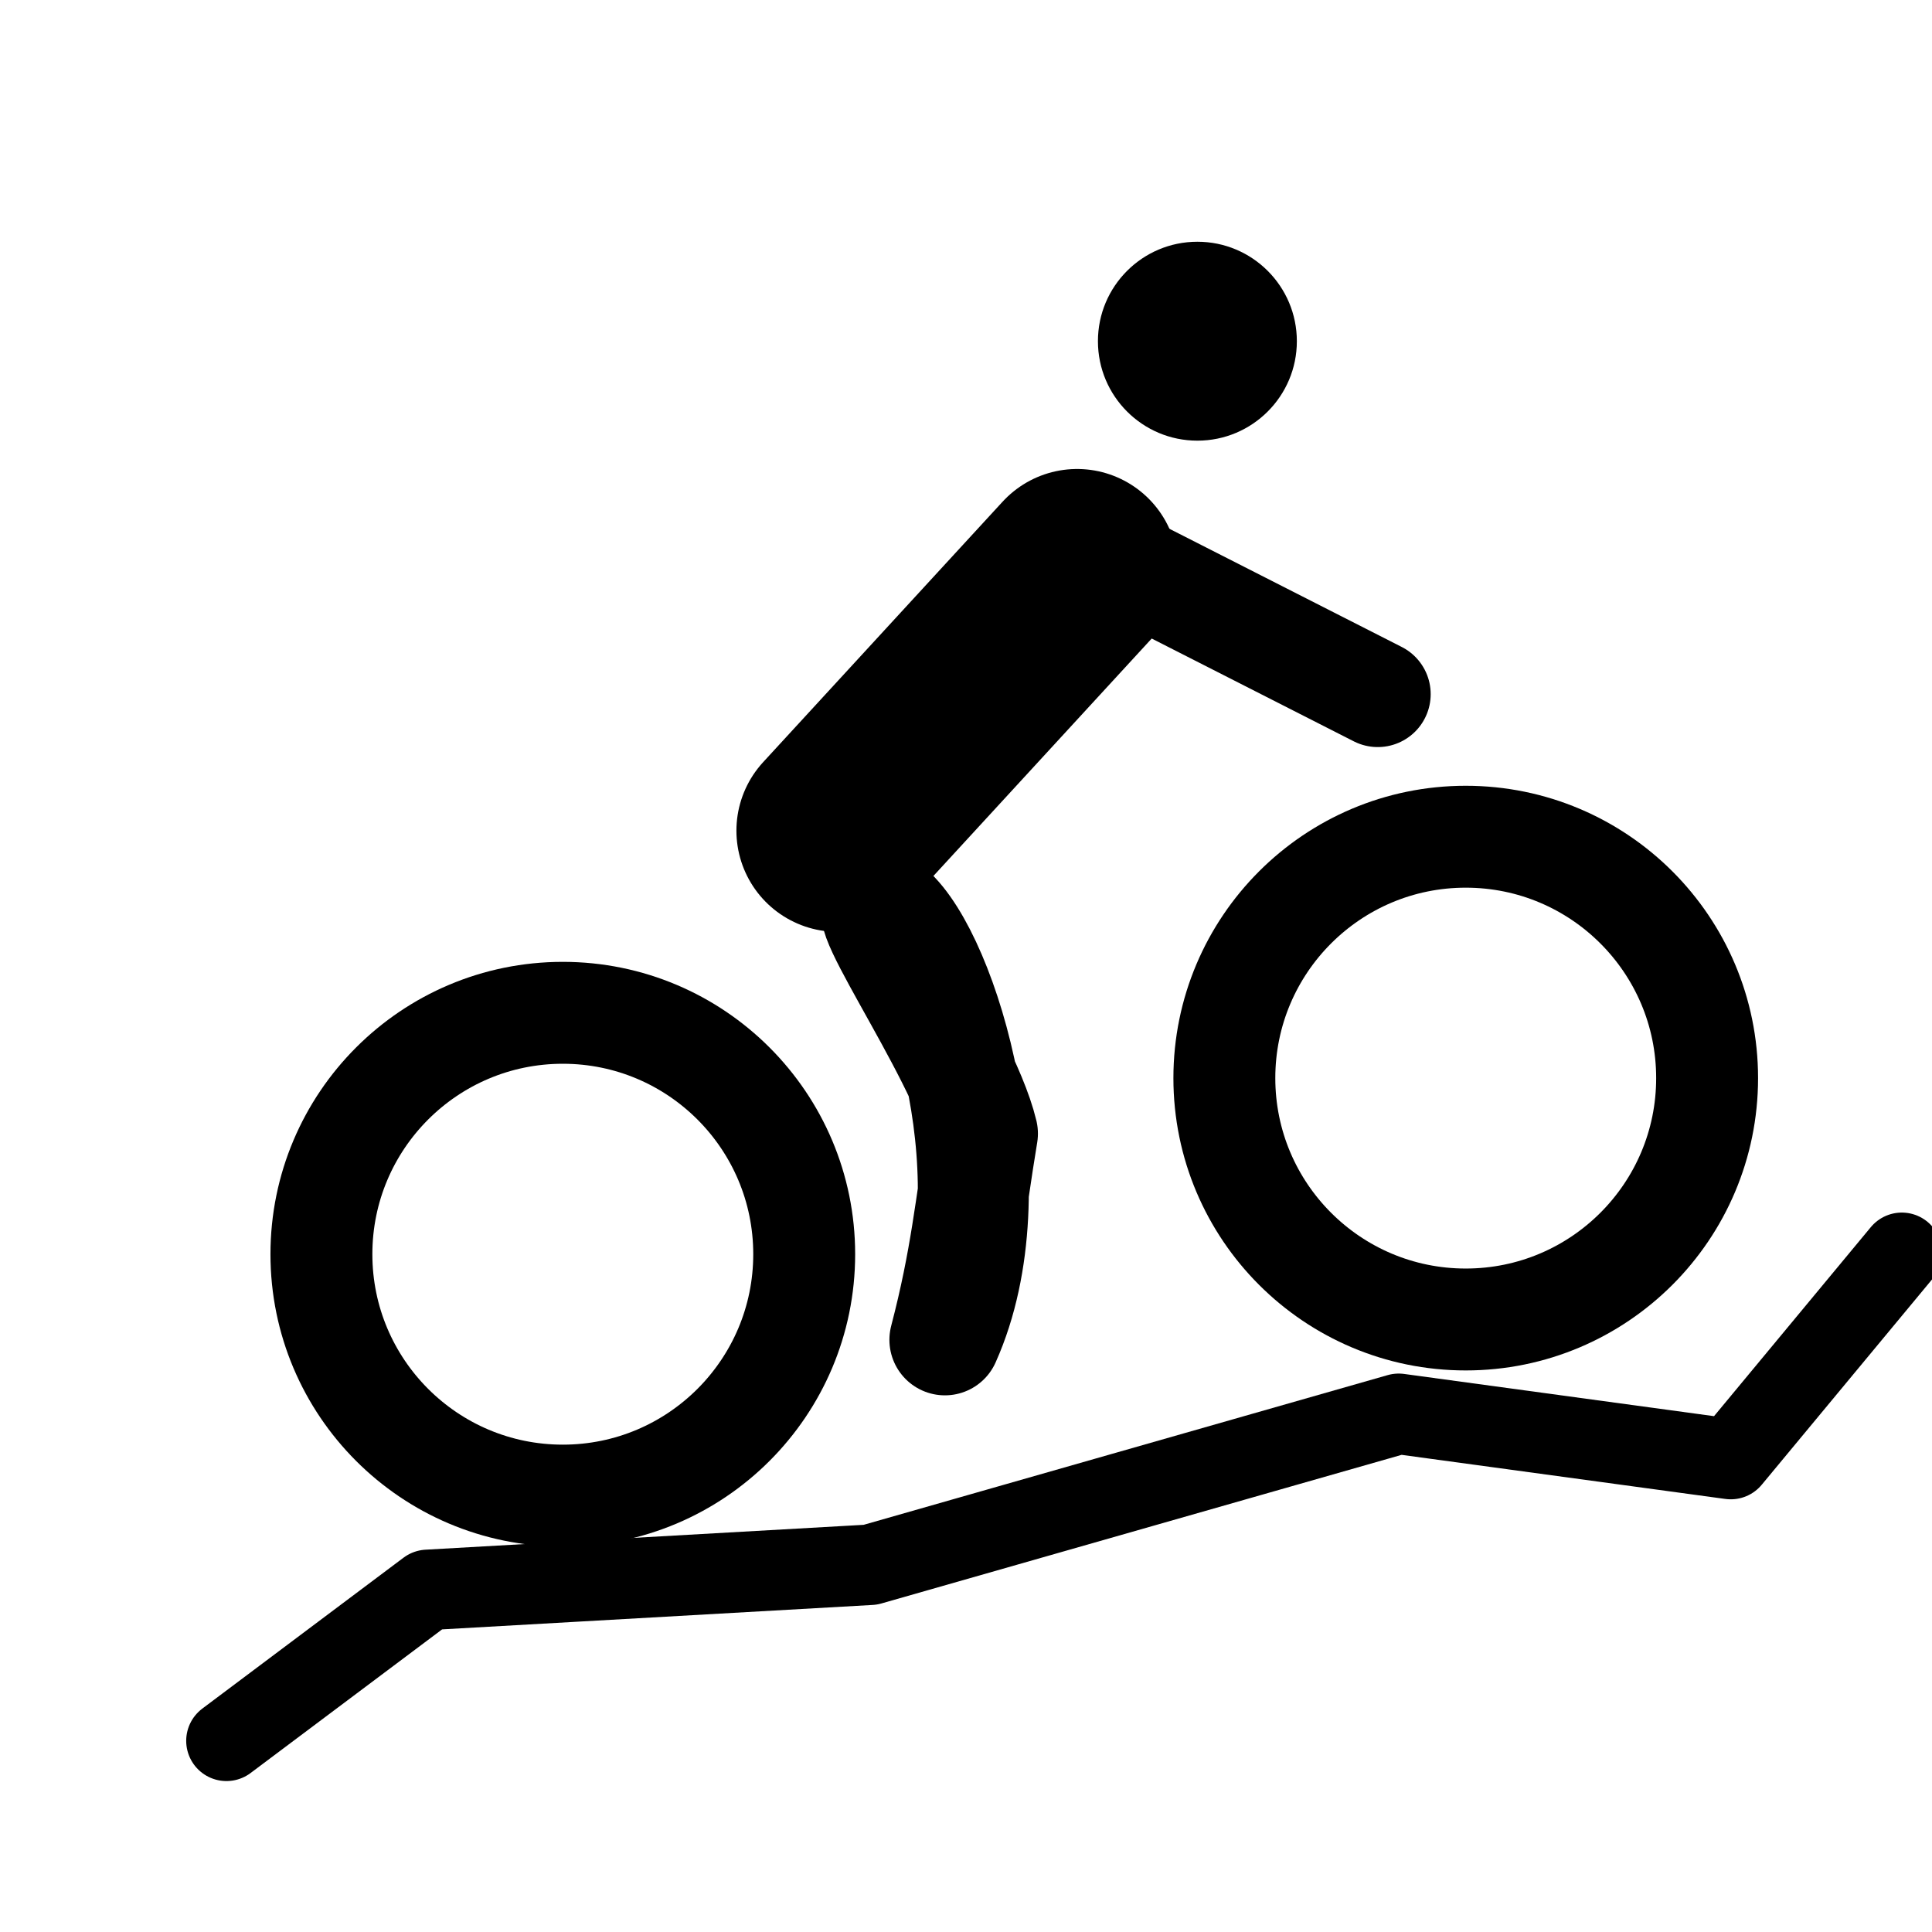
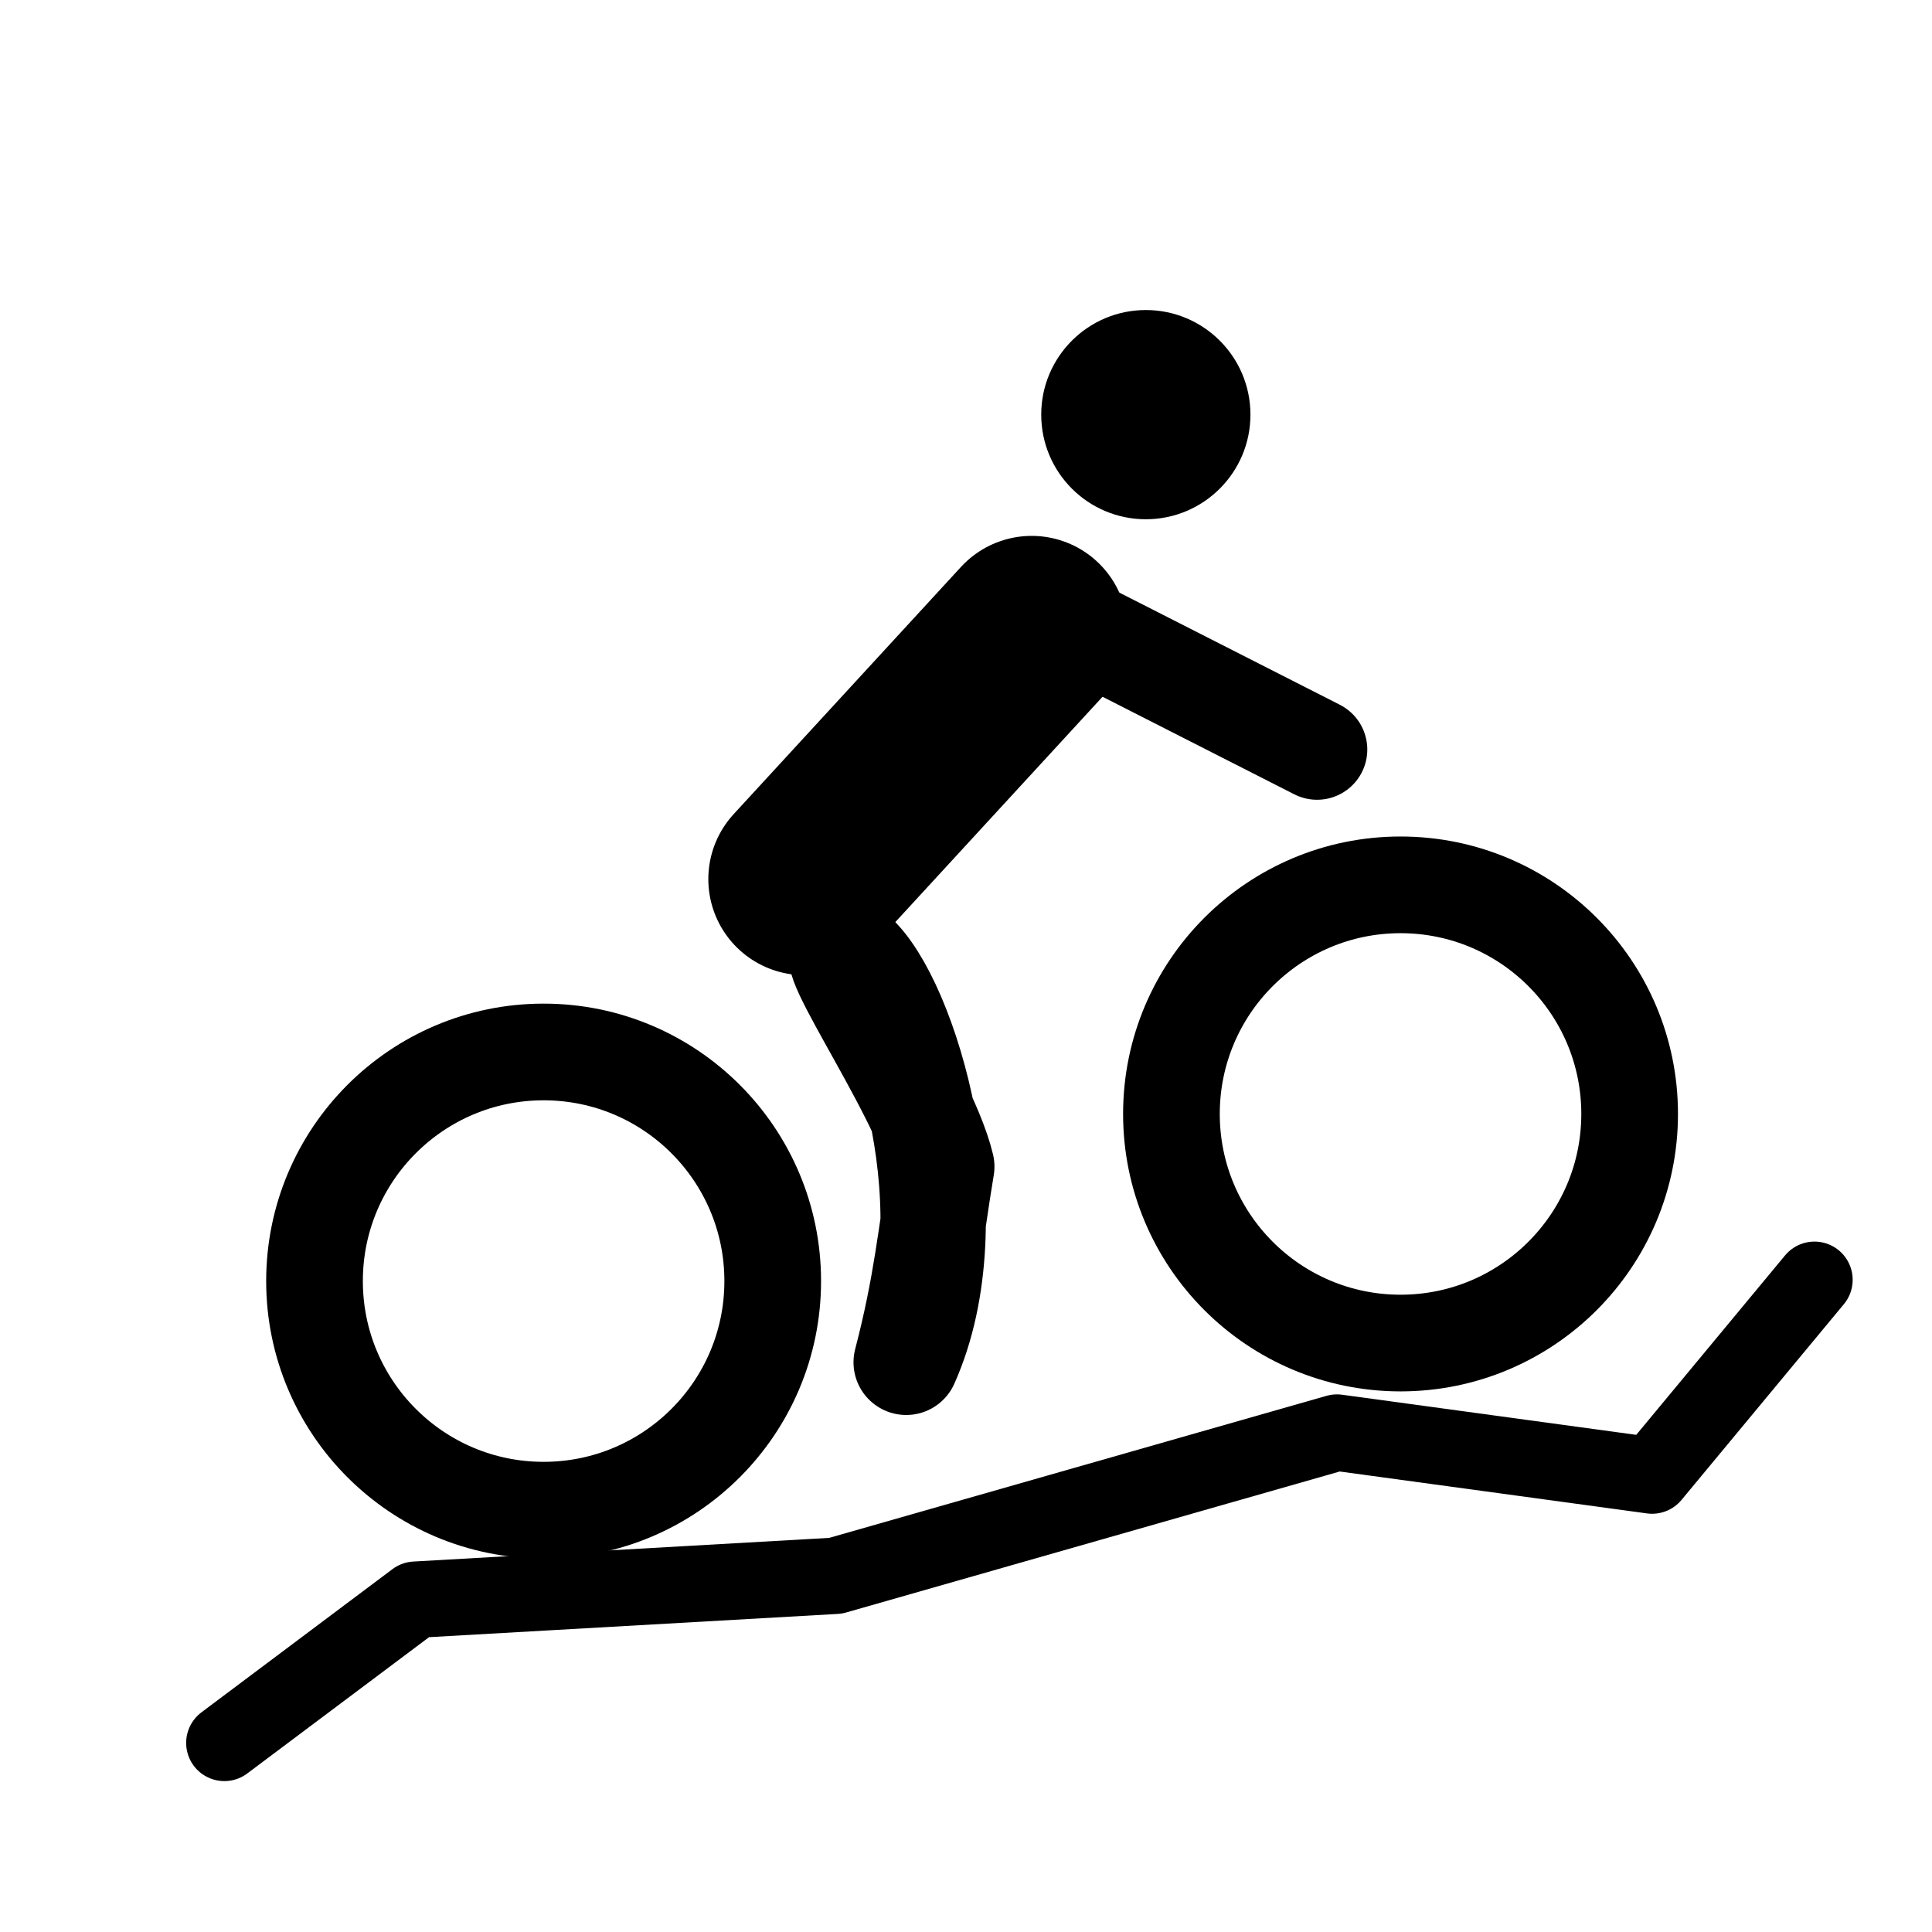
<svg xmlns="http://www.w3.org/2000/svg" width="24" height="24" id="svg4460" version="1.1">
+   <style id="style1072">
+ #path3887, #path3037, #path3037-1, #path3843, #path3845, #path3847, #path3037-1-4 { 
+     stroke:currentColor;
+ }
+ </style>
  <defs id="defs4462" />
  <g id="layer1" transform="translate(0,-1028.362)">
-     <path style="fill:none;stroke:currentColor;stroke-width:1.959;stroke-miterlimit:4;stroke-opacity:1;stroke-dasharray:none" id="path3037" d="m -6.276,15.559 a 4.64,4.64 0 1 1 -9.281,0 4.64,4.64 0 1 1 9.281,0 z" transform="matrix(0.6461627,0,0,0.6461627,25.26173,1031.701)" />
-     <path style="fill:none;stroke:currentColor;stroke-width:1.959;stroke-miterlimit:4;stroke-opacity:1;stroke-dasharray:none" id="path3037-1" d="m -6.276,15.559 a 4.64,4.64 0 1 1 -9.281,0 4.64,4.64 0 1 1 9.281,0 z" transform="matrix(0.6462058,0,0,0.6462058,14.0457,1033.888)" />
-     <path style="fill:currentColor;fill-opacity:1;stroke:none" id="path3037-1-4" d="m -6.276,15.559 a 4.64,4.64 0 1 1 -9.281,0 4.64,4.64 0 1 1 9.281,0 z" transform="matrix(0.2662493,0,0,0.2662493,17.78095,1028.458)" />
-     <path style="fill:none;stroke:currentColor;stroke-width:1.379;stroke-linecap:round;stroke-linejoin:round;stroke-miterlimit:4;stroke-opacity:1;stroke-dasharray:none" d="m 11.048,1039.674 c 0.679,0.591 1.538,3.437 0.69,5.332 0.266,-1.018 0.313,-1.644 0.466,-2.562 -0.255,-1.064 -1.824,-3.201 -1.156,-2.77 z" id="path3843" />
-     <path style="fill:none;stroke:currentColor;stroke-width:2.514;stroke-linecap:round;stroke-linejoin:round;stroke-miterlimit:4;stroke-opacity:1;stroke-dasharray:none" d="m 10.405,1038.681 2.975,-3.236" id="path3845" />
-     <path style="fill:none;stroke:currentColor;stroke-width:1.315;stroke-linecap:round;stroke-linejoin:round;stroke-miterlimit:4;stroke-opacity:1;stroke-dasharray:none" d="m 14.07,1035.436 3.045,1.549" id="path3847" />
-     <path style="fill:none;stroke:currentColor;stroke-width:1px;stroke-linecap:round;stroke-linejoin:round;stroke-opacity:1" d="M 2.813,21.625 5.313,19.75 10.812,19.438 l 6.563,-1.875 4.125,0.562 2.125,-2.562" id="path3887" transform="translate(0,1028.362)" />
+     <circle style="fill:none;stroke-width:1.201;stroke-miterlimit:4;stroke-dasharray:none;stroke-opacity:1" id="path3037" cx="17.398" cy="1042.2" r="2.846" />
+     <circle style="fill:none;stroke-width:1.201;stroke-miterlimit:4;stroke-dasharray:none;stroke-opacity:1" id="path3037-1" cx="6.753" cy="1044.276" r="2.846" />
+     <circle style="stroke-width:0.253;fill-opacity:1;fill:currentColor;" id="path3037-1-4" cx="14.234" cy="1033.513" r="1.173" />
+     <path style="fill:none;stroke-width:1.309;stroke-linecap:round;stroke-linejoin:round;stroke-miterlimit:4;stroke-dasharray:none;stroke-opacity:1" d="m 10.602,1040.225 c 0.644,0.561 1.46,3.261 0.655,5.06 0.252,-0.966 0.297,-1.56 0.442,-2.431 -0.242,-1.01 -1.731,-3.038 -1.097,-2.629 z" id="path3843" />
+     <path style="fill:none;stroke-width:2.386;stroke-linecap:round;stroke-linejoin:round;stroke-miterlimit:4;stroke-dasharray:none;stroke-opacity:1" d="m 9.992,1039.283 2.824,-3.071" id="path3845" />
+     <path style="fill:none;stroke-width:1.248;stroke-linecap:round;stroke-linejoin:round;stroke-miterlimit:4;stroke-dasharray:none;stroke-opacity:1" d="m 13.471,1036.203 2.89,1.47" id="path3847" />
+     <path style="fill:none;stroke-width:0.949px;stroke-linecap:round;stroke-linejoin:round;stroke-opacity:1" d="m 2.787,1050.013 2.373,-1.779 5.22,-0.297 6.228,-1.779 3.915,0.534 2.017,-2.432" id="path3887" />
  </g>
</svg>
